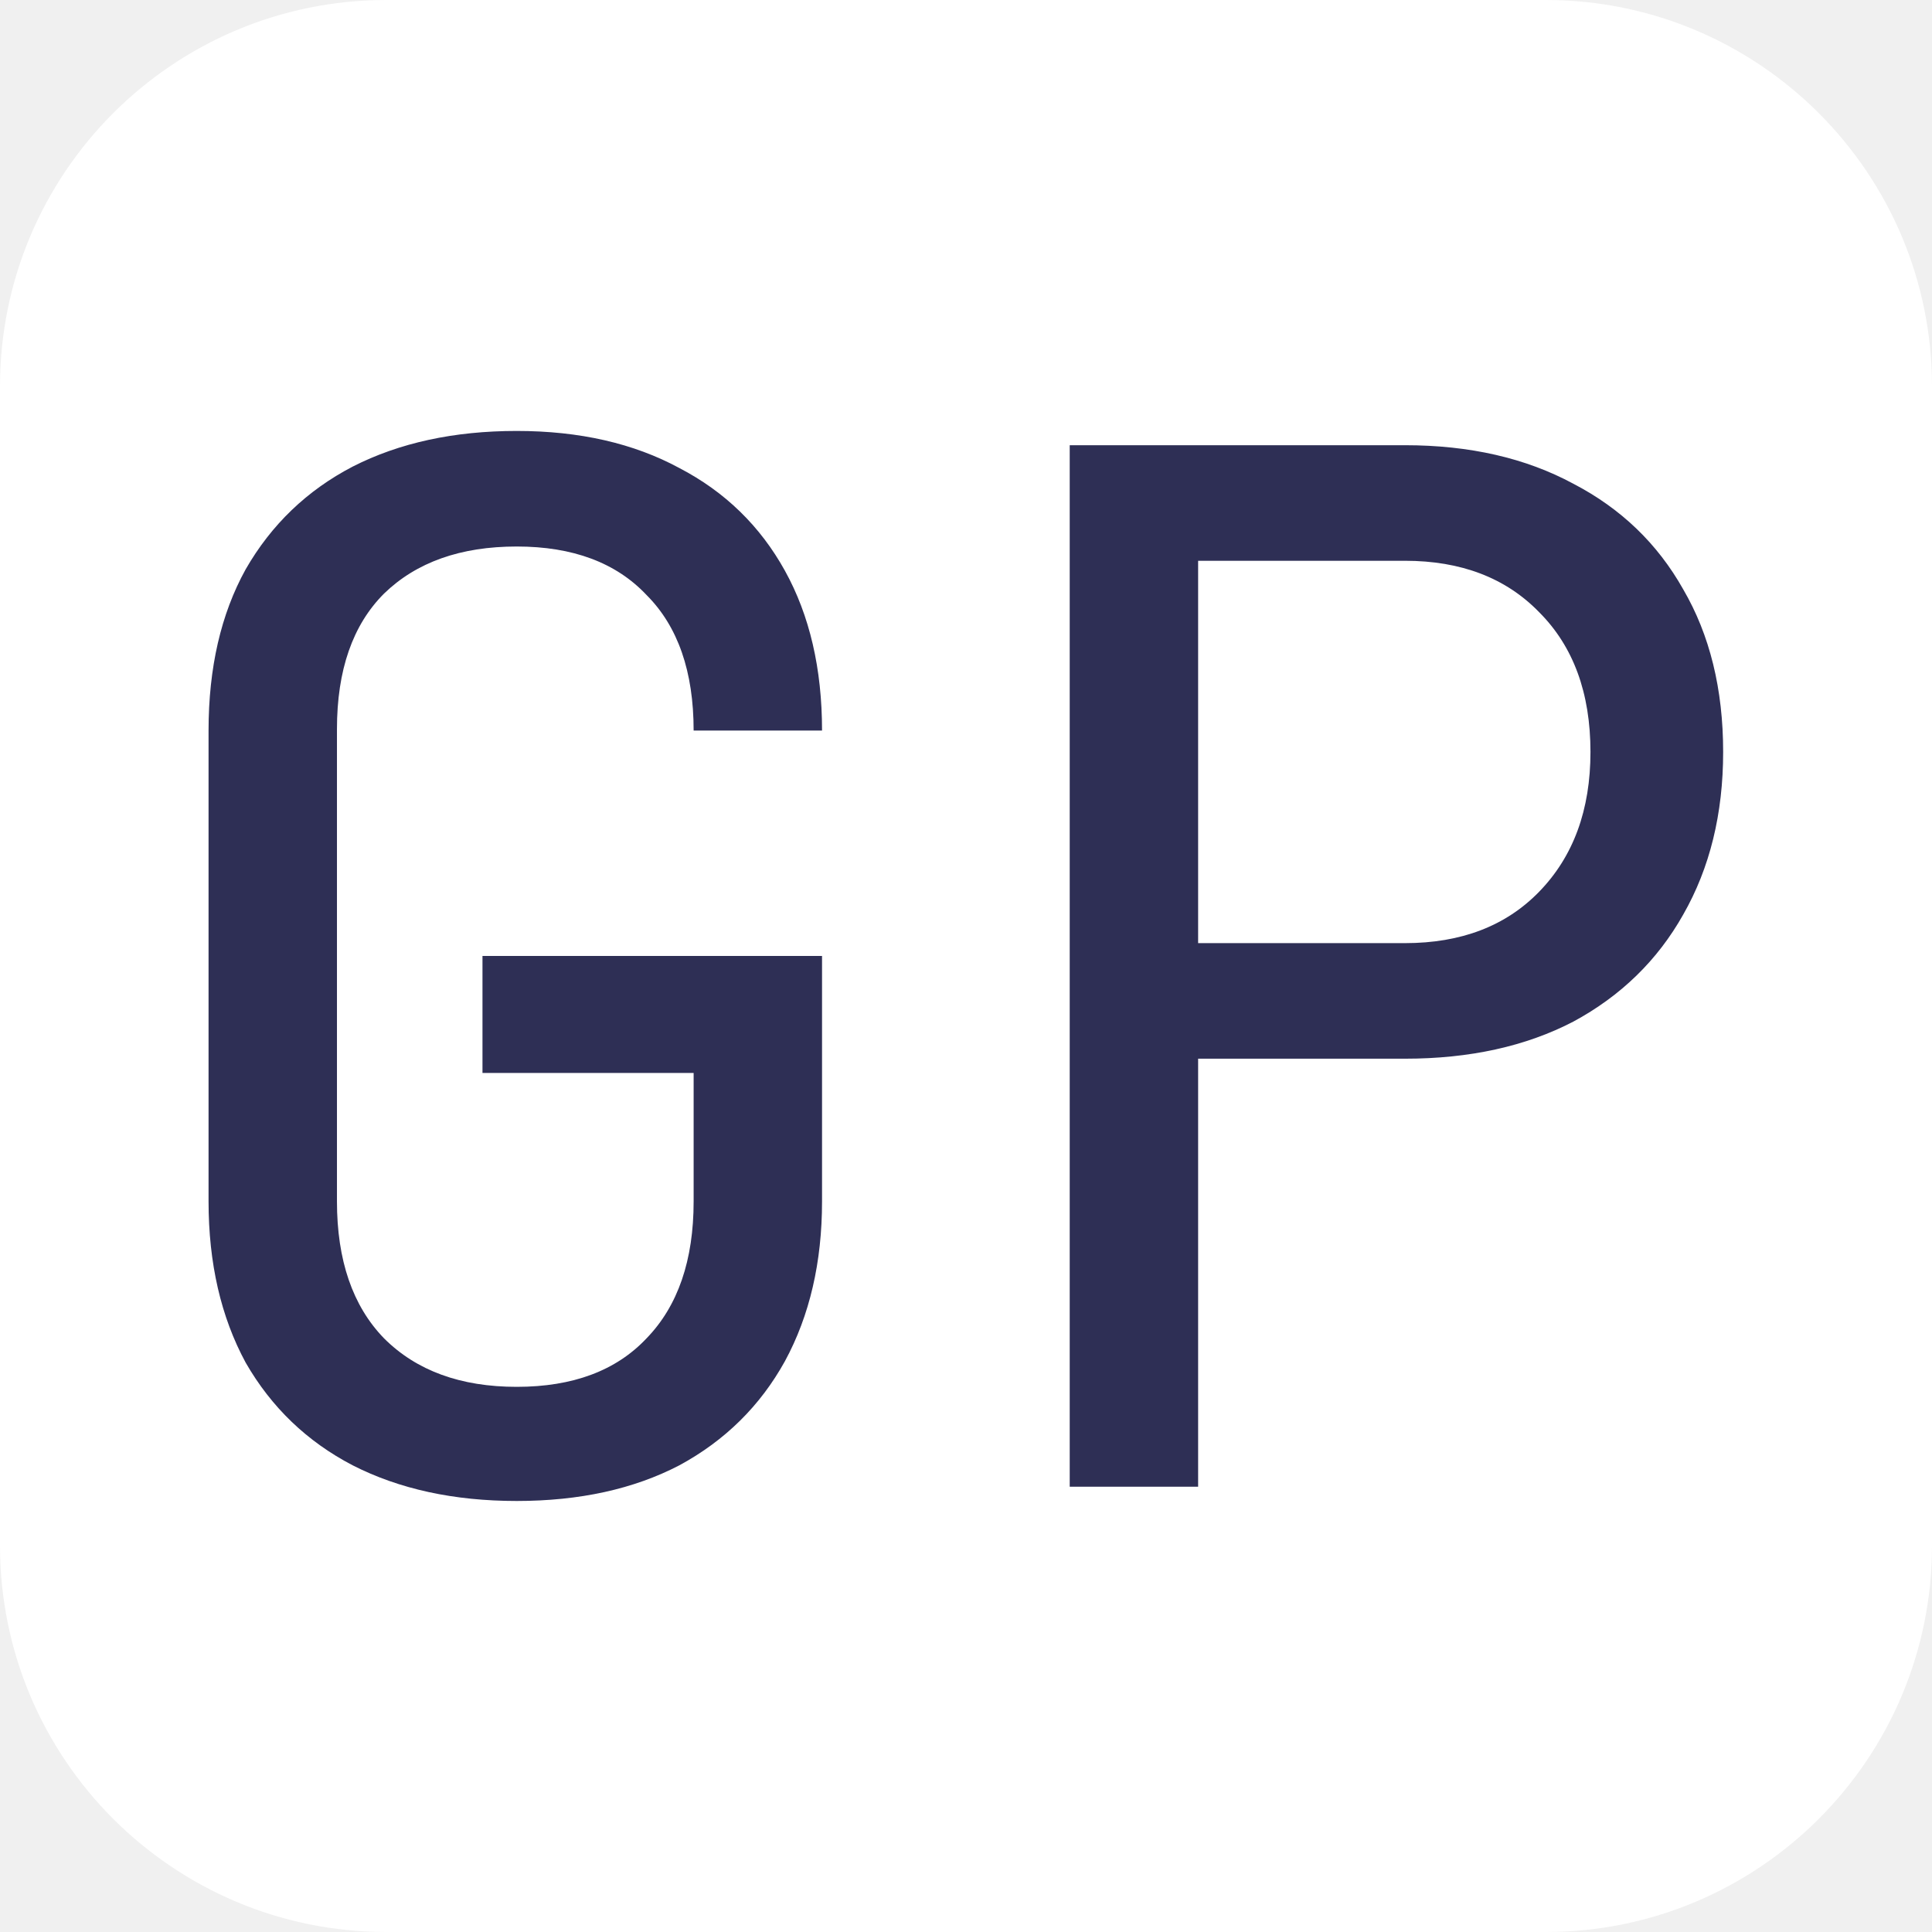
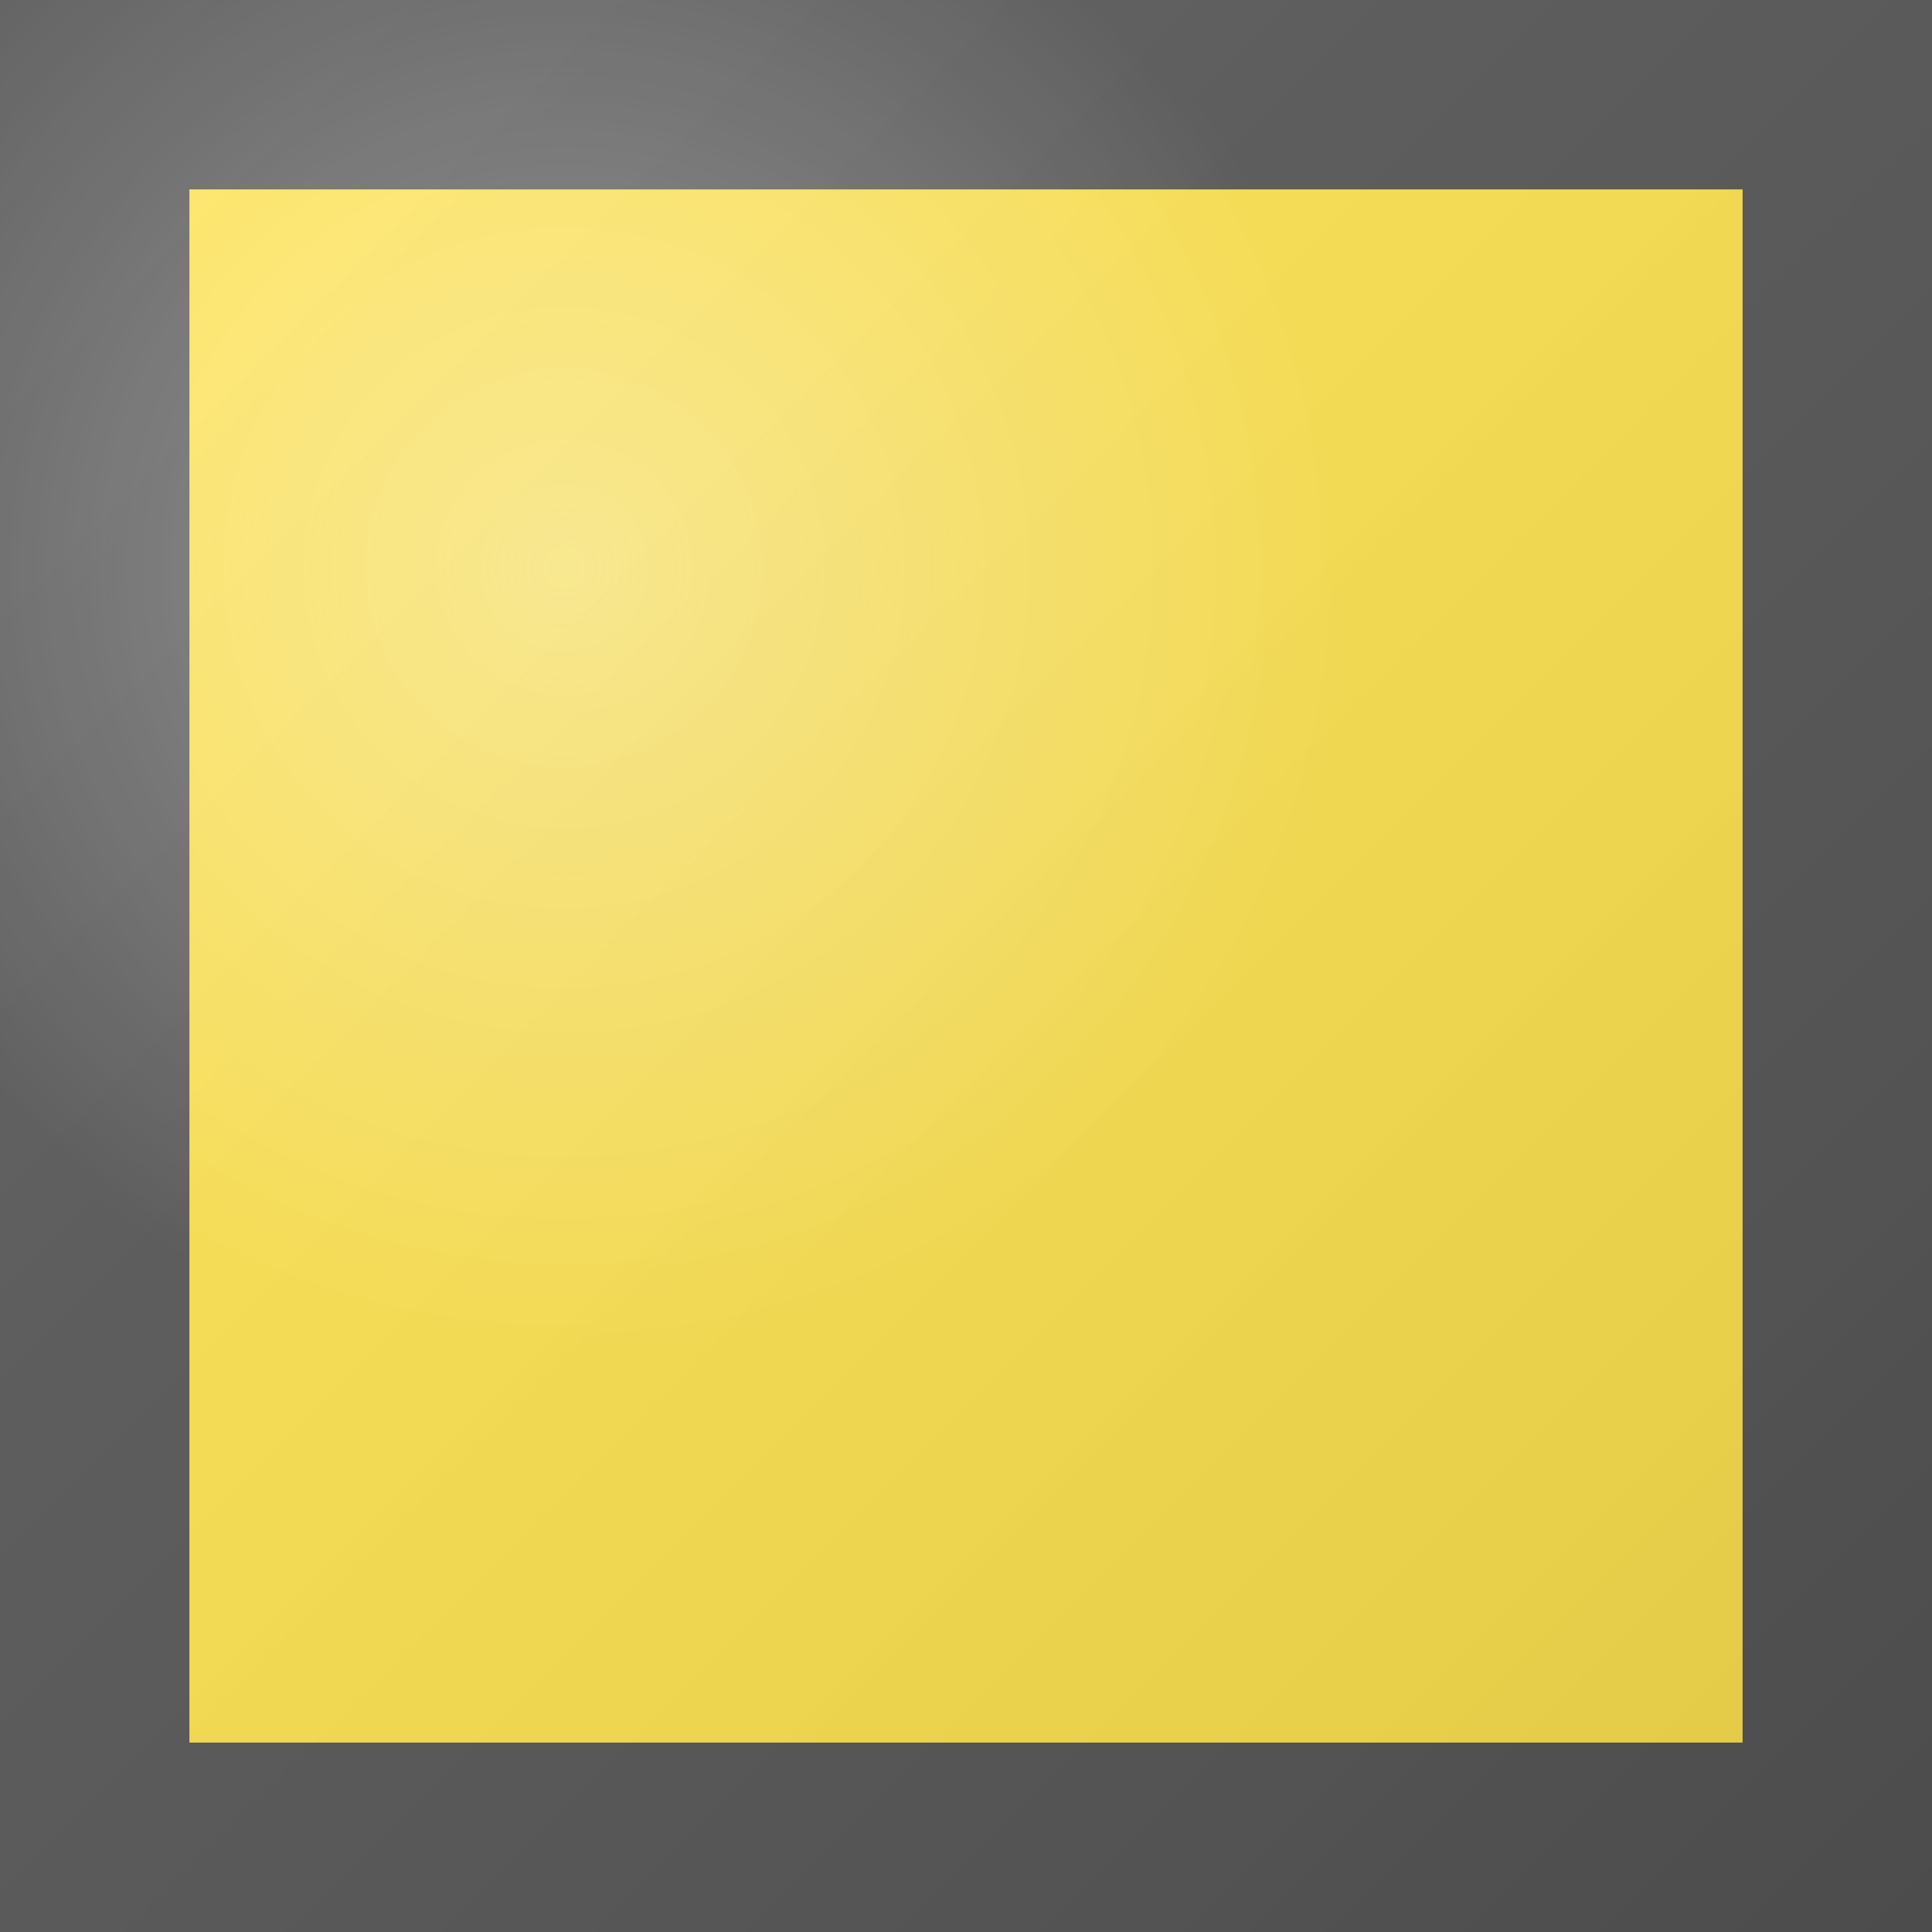
- <svg xmlns="http://www.w3.org/2000/svg" version="1.1" width="1000" height="1000">
-   <rect width="1000" height="1000" rx="200" ry="200" fill="#ffffff" />
-   <g transform="matrix(15.38462,0,0,15.38462,101.131,215.6723)">
-     <svg version="1.1" width="52" height="37">
-       <svg width="52" height="37" viewBox="0 0 52 37" fill="none">
-         <path d="M10.811 36.48C8.699 36.48 6.859 36.08 5.291 35.28C3.755 34.48 2.555 33.328 1.691 31.824C0.859 30.288 0.443 28.48 0.443 26.4V10.56C0.443 8.448 0.859 6.64 1.691 5.136C2.555 3.632 3.755 2.48 5.291 1.68C6.859 0.88 8.699 0.48 10.811 0.48C12.923 0.48 14.747 0.896 16.283 1.728C17.819 2.528 19.003 3.68 19.835 5.184C20.667 6.688 21.083 8.48 21.083 10.56H16.763C16.763 8.576 16.235 7.056 15.179 6C14.155 4.912 12.699 4.368 10.811 4.368C8.923 4.368 7.435 4.896 6.347 5.952C5.291 7.008 4.763 8.528 4.763 10.512V26.4C4.763 28.384 5.291 29.92 6.347 31.008C7.435 32.096 8.923 32.64 10.811 32.64C12.699 32.64 14.155 32.096 15.179 31.008C16.235 29.92 16.763 28.384 16.763 26.4V22.08H9.659V18.144H21.083V26.4C21.083 28.448 20.667 30.24 19.835 31.776C19.003 33.28 17.819 34.448 16.283 35.28C14.747 36.08 12.923 36.48 10.811 36.48ZM29.416 36V0.96H40.696C42.872 0.96 44.76 1.392 46.36 2.256C47.96 3.088 49.192 4.272 50.056 5.808C50.952 7.344 51.4 9.168 51.4 11.28C51.4 13.36 50.952 15.184 50.056 16.752C49.192 18.288 47.96 19.488 46.36 20.352C44.76 21.184 42.872 21.6 40.696 21.6H33.736V36H29.416ZM33.736 17.712H40.696C42.584 17.712 44.088 17.136 45.208 15.984C46.36 14.8 46.936 13.232 46.936 11.28C46.936 9.296 46.36 7.728 45.208 6.576C44.088 5.424 42.584 4.848 40.696 4.848H33.736V17.712Z" fill="#2E2F55" />
-       </svg>
-     </svg>
-   </g>
+ <svg xmlns="http://www.w3.org/2000/svg" width="51" height="51" viewBox="0 0 51 51" fill="none">
+   <path d="M2.5 2.5H48.5V48.5H2.5V2.5Z" fill="#FFE34E" stroke="#565656" stroke-width="5" />
+   <rect width="51" height="51" fill="url(#paint0_radial_145_107)" />
+   <rect width="51" height="51" fill="url(#paint1_linear_145_107)" fill-opacity="0.2" />
+   <defs>
+     <radialGradient id="paint0_radial_145_107" cx="0" cy="0" r="1" gradientUnits="userSpaceOnUse" gradientTransform="translate(15 15) rotate(52.8533) scale(20.7002)">
+       <stop stop-color="#FFFEFE" stop-opacity="0.35" />
+       <stop offset="1" stop-color="#FFFEFE" stop-opacity="0" />
+     </radialGradient>
+     <linearGradient id="paint1_linear_145_107" x1="0" y1="0" x2="51" y2="51" gradientUnits="userSpaceOnUse">
+       <stop stop-color="white" stop-opacity="0.46" />
+       <stop offset="1" stop-opacity="0.58" />
+     </linearGradient>
+   </defs>
</svg>
